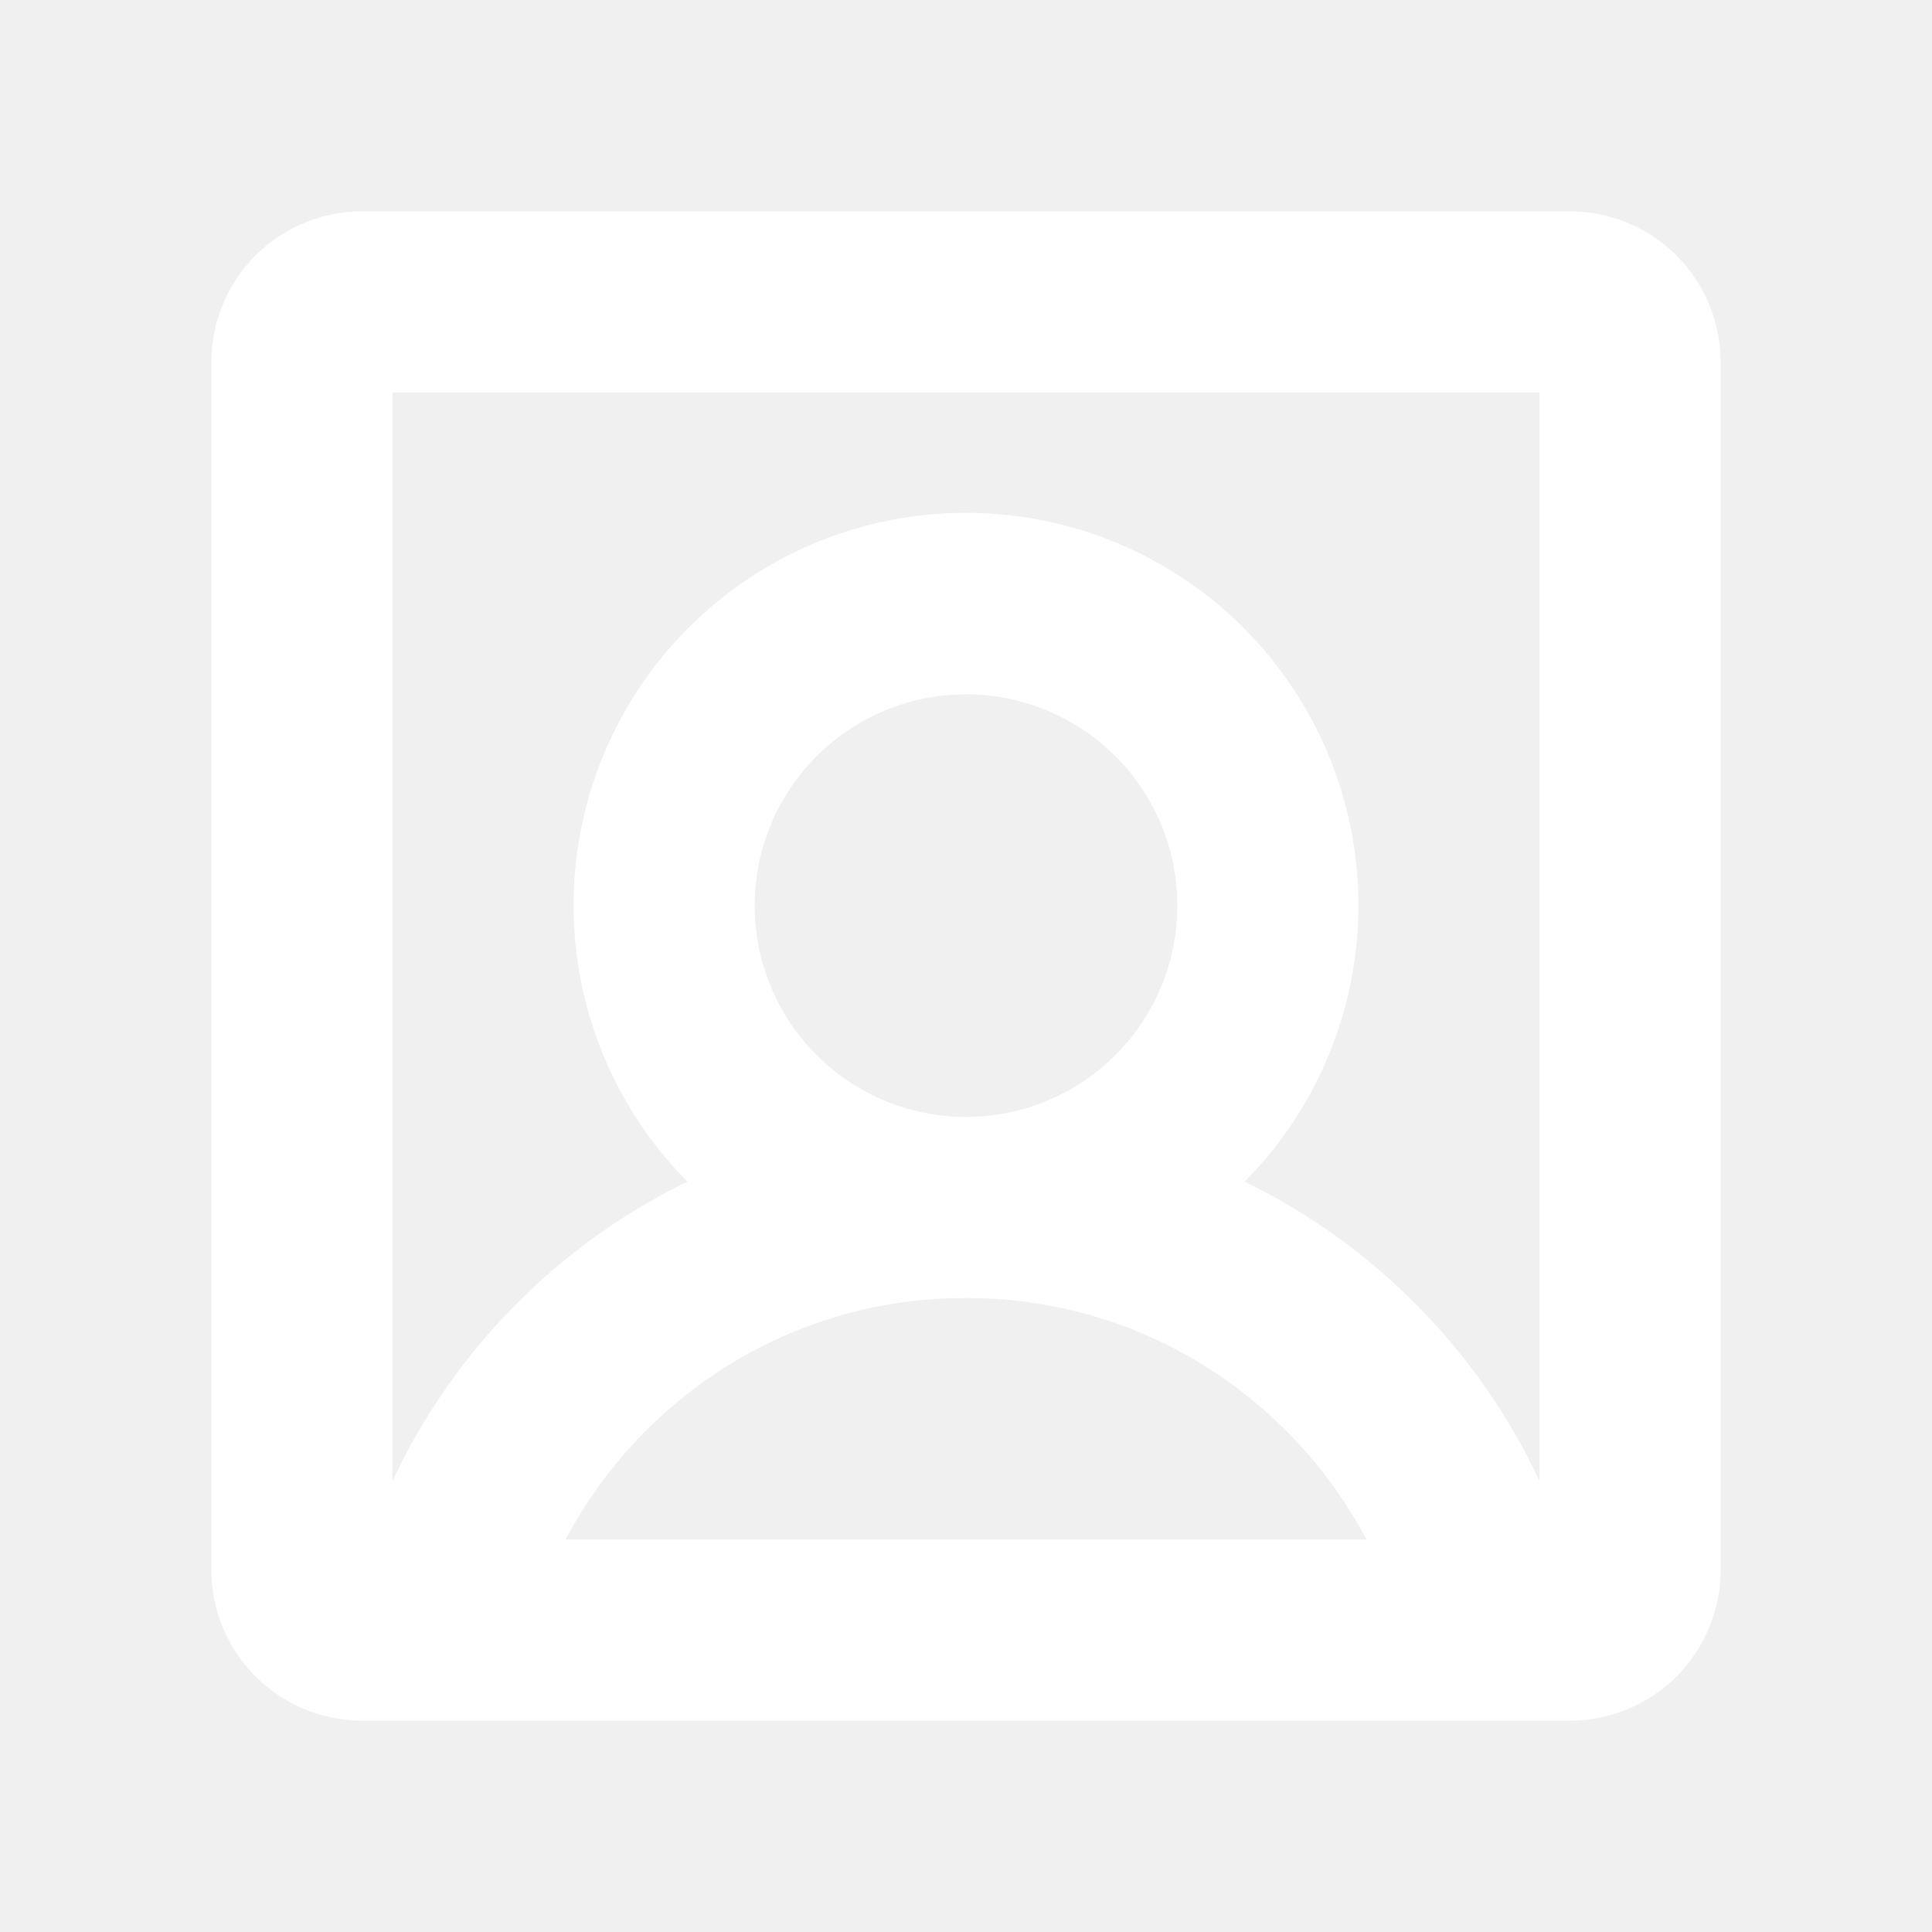
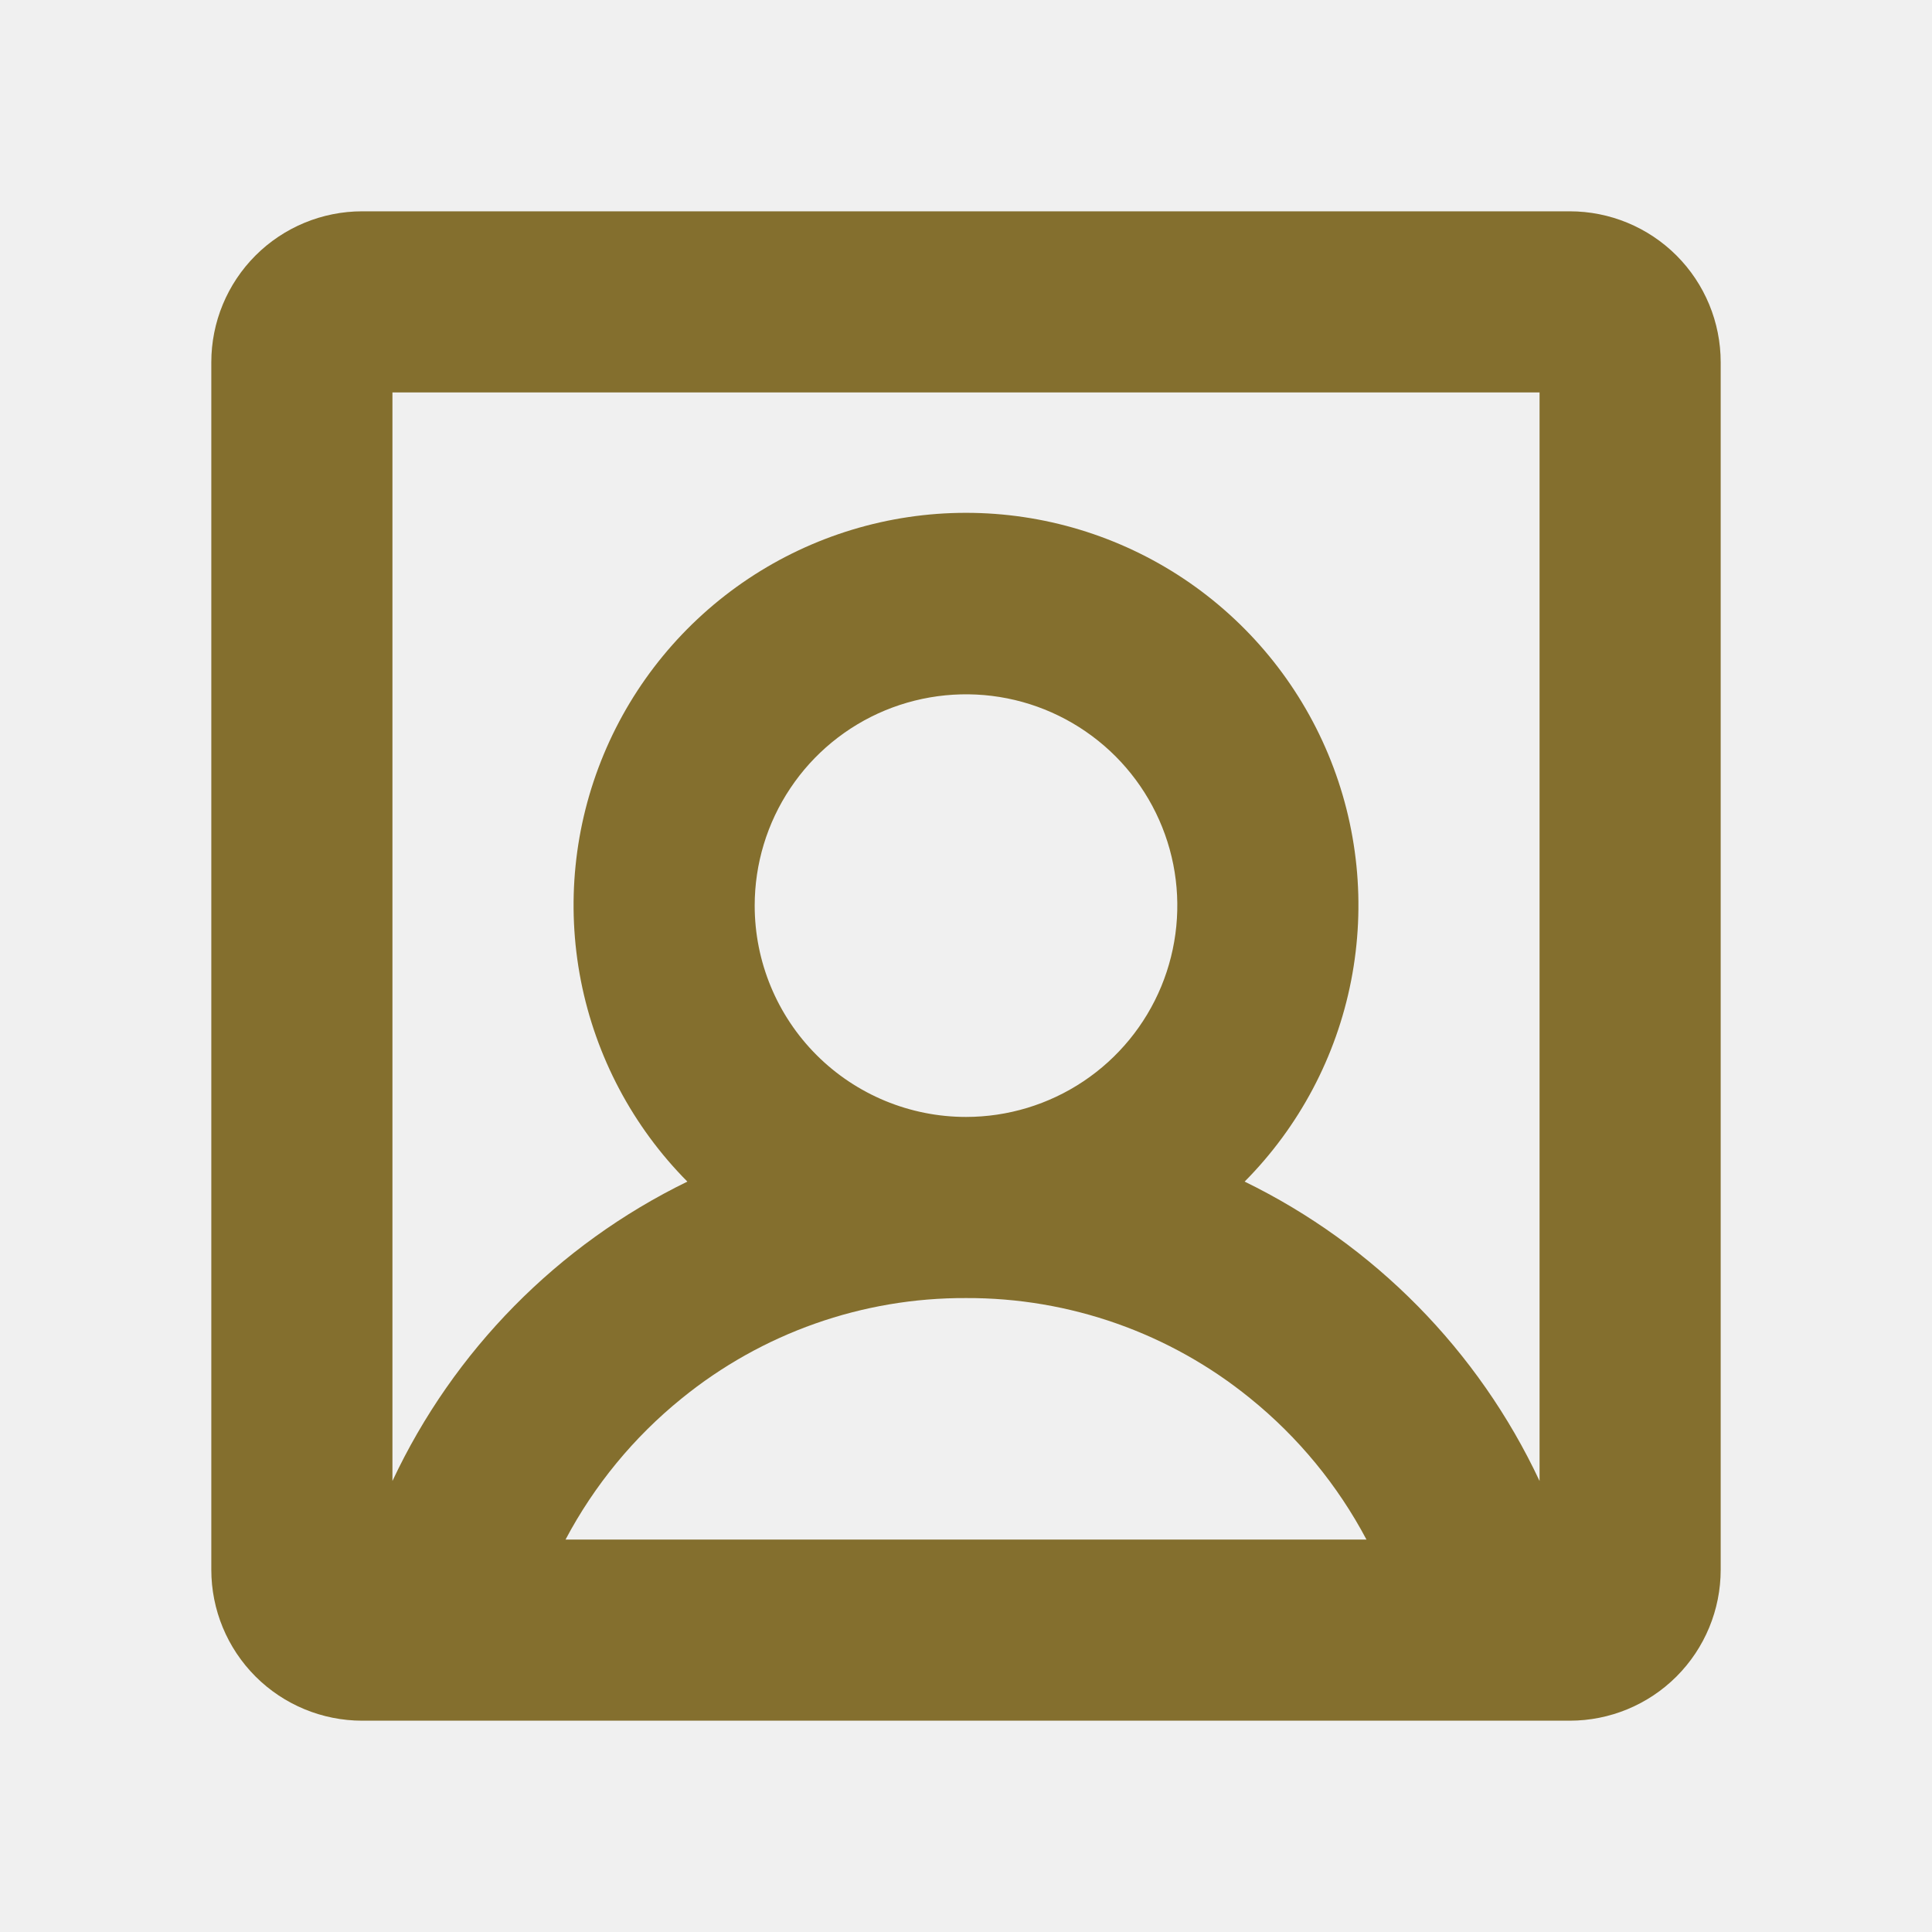
<svg xmlns="http://www.w3.org/2000/svg" width="32" height="32" viewBox="0 0 32 32" fill="none">
-   <path d="M26 3.5H6C5.337 3.5 4.701 3.763 4.232 4.232C3.763 4.701 3.5 5.337 3.5 6V26C3.5 26.663 3.763 27.299 4.232 27.768C4.701 28.237 5.337 28.5 6 28.5H26C26.663 28.5 27.299 28.237 27.768 27.768C28.237 27.299 28.5 26.663 28.5 26V6C28.5 5.337 28.237 4.701 27.768 4.232C27.299 3.763 26.663 3.5 26 3.5ZM25.5 6.5V24.53C24.486 22.368 22.762 20.618 20.615 19.571C21.519 18.66 22.133 17.502 22.379 16.242C22.625 14.983 22.494 13.679 22 12.494C21.507 11.31 20.673 10.298 19.606 9.586C18.538 8.874 17.283 8.494 16 8.494C14.717 8.494 13.462 8.874 12.394 9.586C11.327 10.298 10.493 11.31 10 12.494C9.506 13.679 9.375 14.983 9.621 16.242C9.868 17.502 10.481 18.66 11.385 19.571C9.238 20.618 7.514 22.368 6.5 24.53V6.5H25.5ZM12.5 15C12.5 14.308 12.705 13.631 13.09 13.056C13.474 12.48 14.021 12.031 14.661 11.766C15.3 11.502 16.004 11.432 16.683 11.567C17.362 11.702 17.985 12.036 18.475 12.525C18.964 13.015 19.298 13.638 19.433 14.317C19.568 14.996 19.498 15.7 19.234 16.339C18.969 16.979 18.52 17.526 17.945 17.91C17.369 18.295 16.692 18.5 16 18.5C15.072 18.5 14.181 18.131 13.525 17.475C12.869 16.819 12.5 15.928 12.5 15ZM16 21.5C17.716 21.493 19.381 22.081 20.711 23.164C21.503 23.805 22.156 24.6 22.633 25.5H9.367C9.844 24.6 10.497 23.805 11.289 23.164C12.62 22.081 14.284 21.493 16 21.5Z" fill="white" />
+   <path d="M26 3.5H6C5.337 3.5 4.701 3.763 4.232 4.232C3.763 4.701 3.5 5.337 3.5 6V26C3.5 26.663 3.763 27.299 4.232 27.768C4.701 28.237 5.337 28.5 6 28.5H26C26.663 28.5 27.299 28.237 27.768 27.768C28.237 27.299 28.5 26.663 28.5 26V6C28.5 5.337 28.237 4.701 27.768 4.232C27.299 3.763 26.663 3.5 26 3.5ZM25.5 6.5V24.53C24.486 22.368 22.762 20.618 20.615 19.571C21.519 18.66 22.133 17.502 22.379 16.242C22.625 14.983 22.494 13.679 22 12.494C21.507 11.31 20.673 10.298 19.606 9.586C18.538 8.874 17.283 8.494 16 8.494C14.717 8.494 13.462 8.874 12.394 9.586C11.327 10.298 10.493 11.31 10 12.494C9.506 13.679 9.375 14.983 9.621 16.242C9.868 17.502 10.481 18.66 11.385 19.571C9.238 20.618 7.514 22.368 6.5 24.53V6.5H25.5ZM12.5 15C12.5 14.308 12.705 13.631 13.09 13.056C13.474 12.48 14.021 12.031 14.661 11.766C15.3 11.502 16.004 11.432 16.683 11.567C17.362 11.702 17.985 12.036 18.475 12.525C18.964 13.015 19.298 13.638 19.433 14.317C19.568 14.996 19.498 15.7 19.234 16.339C18.969 16.979 18.52 17.526 17.945 17.91C17.369 18.295 16.692 18.5 16 18.5C15.072 18.5 14.181 18.131 13.525 17.475C12.869 16.819 12.5 15.928 12.5 15ZM16 21.5C17.716 21.493 19.381 22.081 20.711 23.164C21.503 23.805 22.156 24.6 22.633 25.5H9.367C9.844 24.6 10.497 23.805 11.289 23.164C12.62 22.081 14.284 21.493 16 21.5Z" fill="#846F2E" />
</svg>
